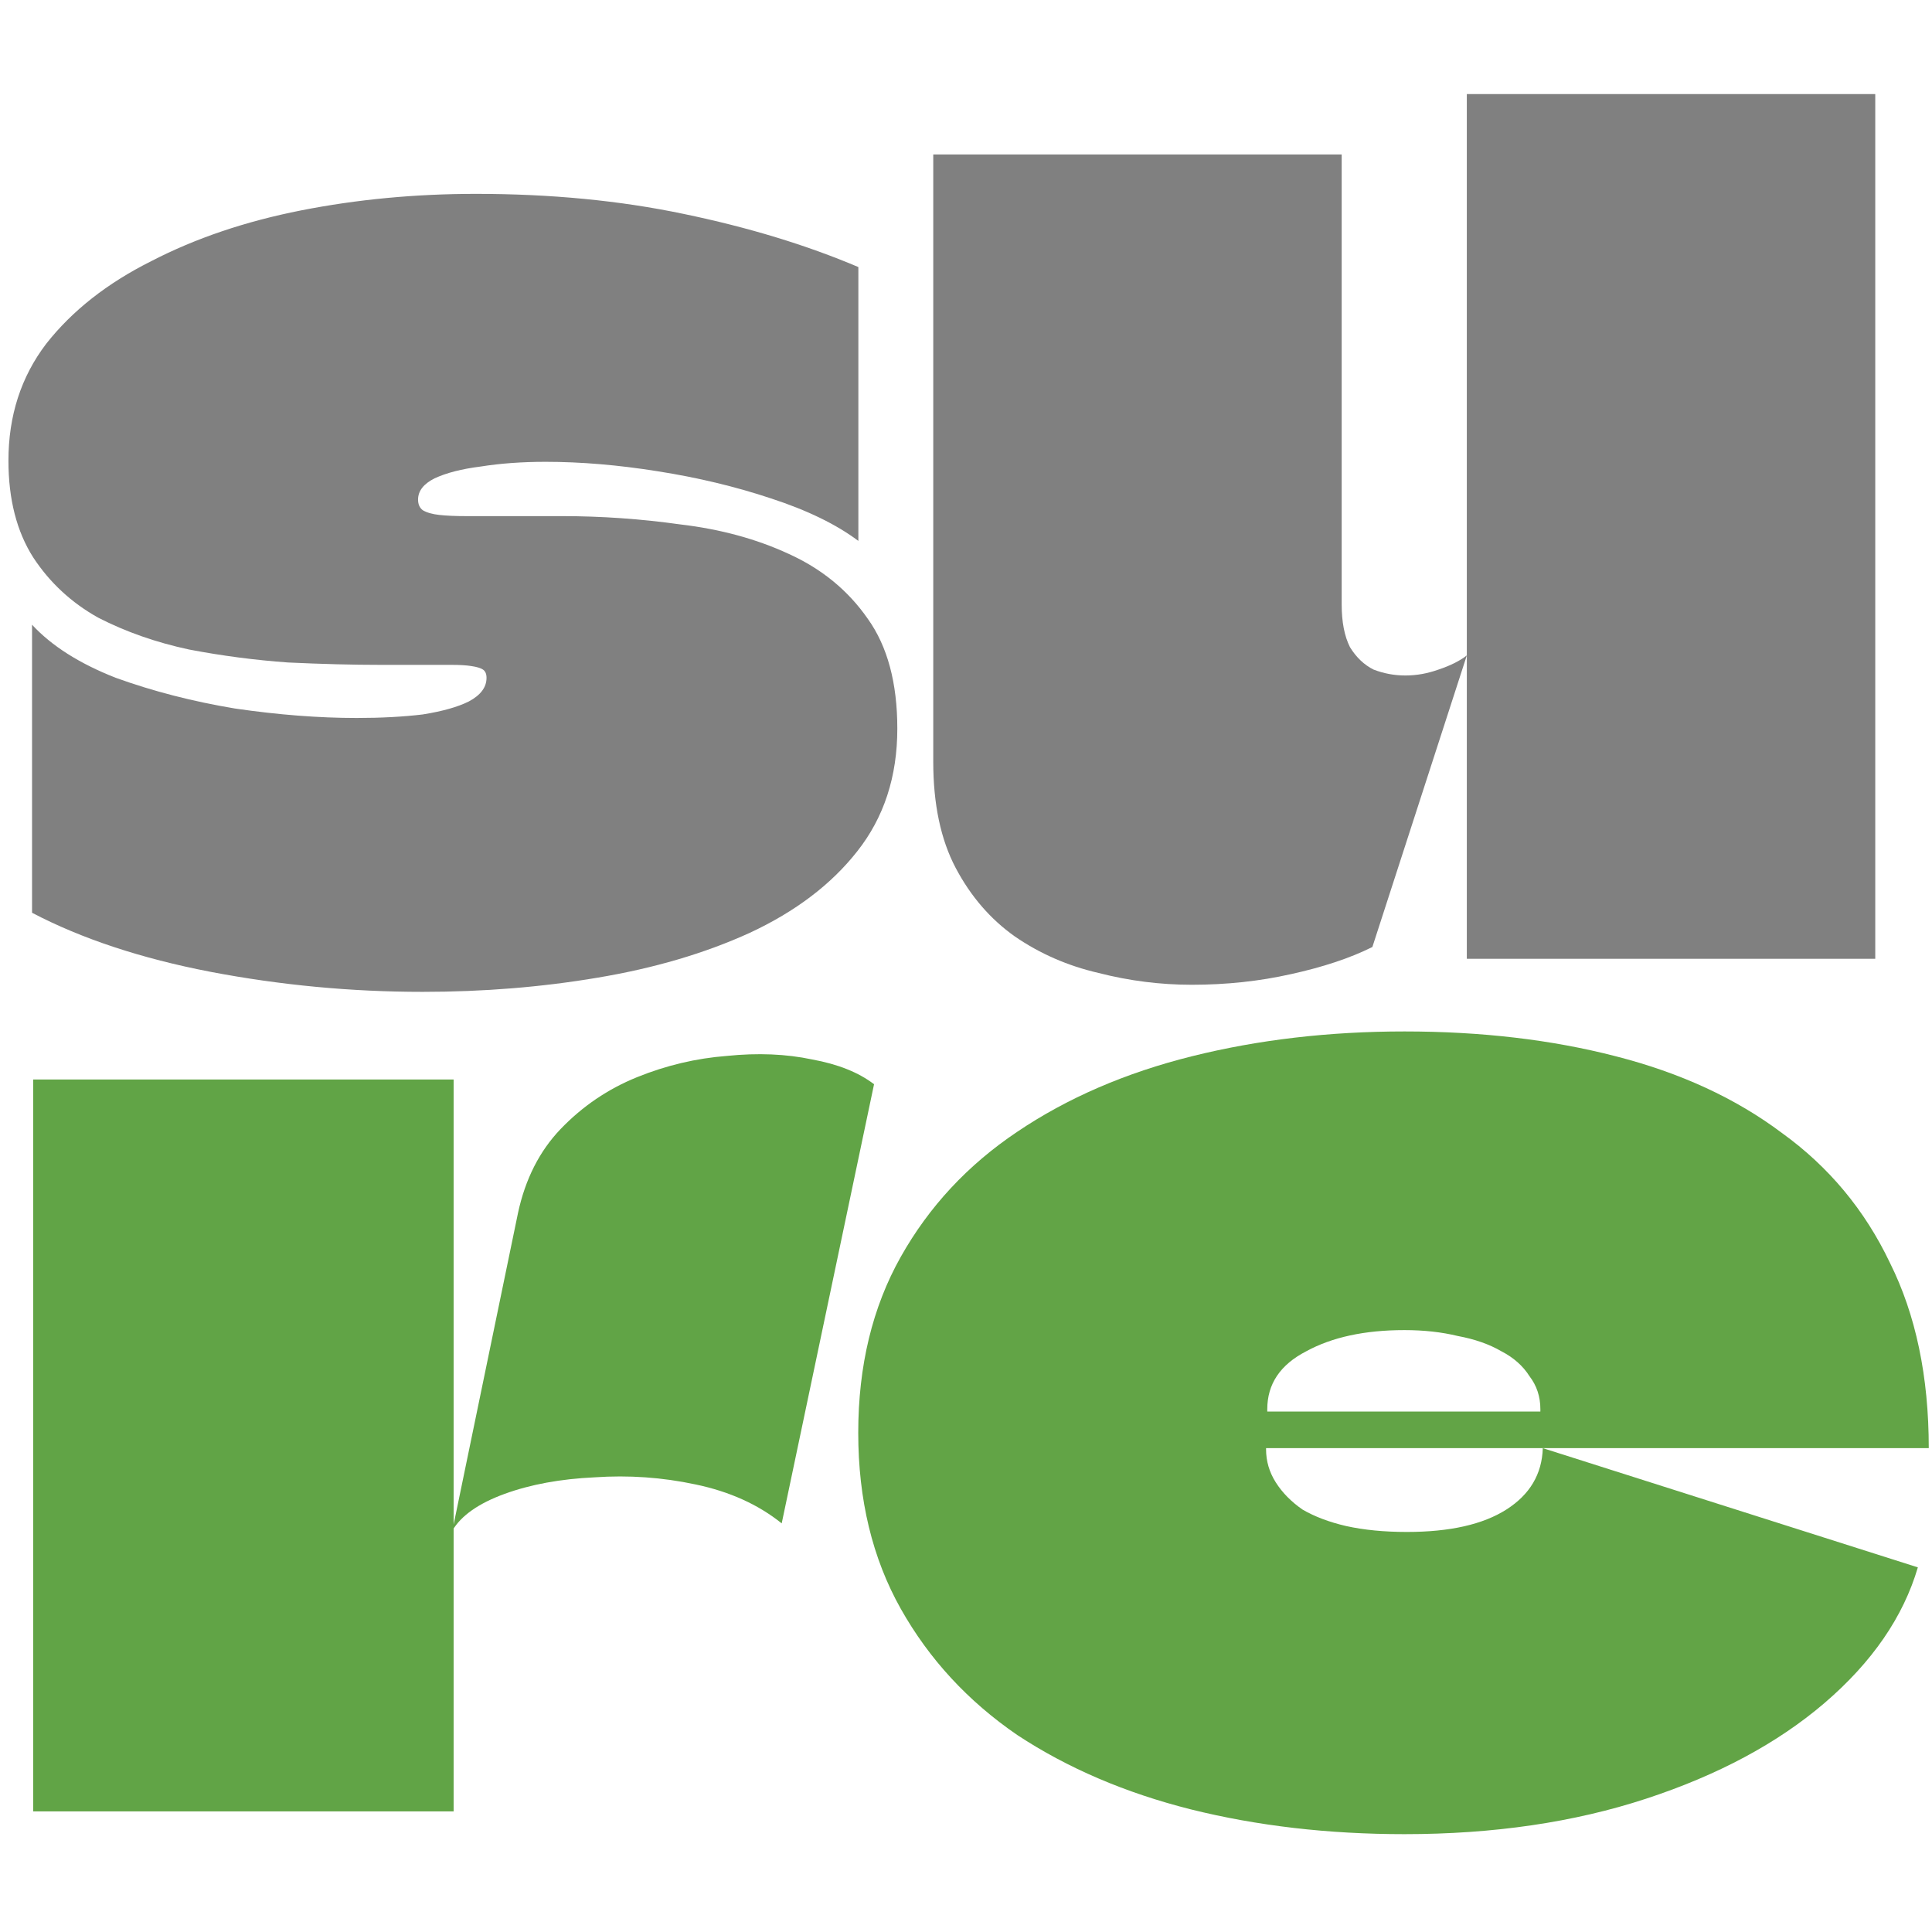
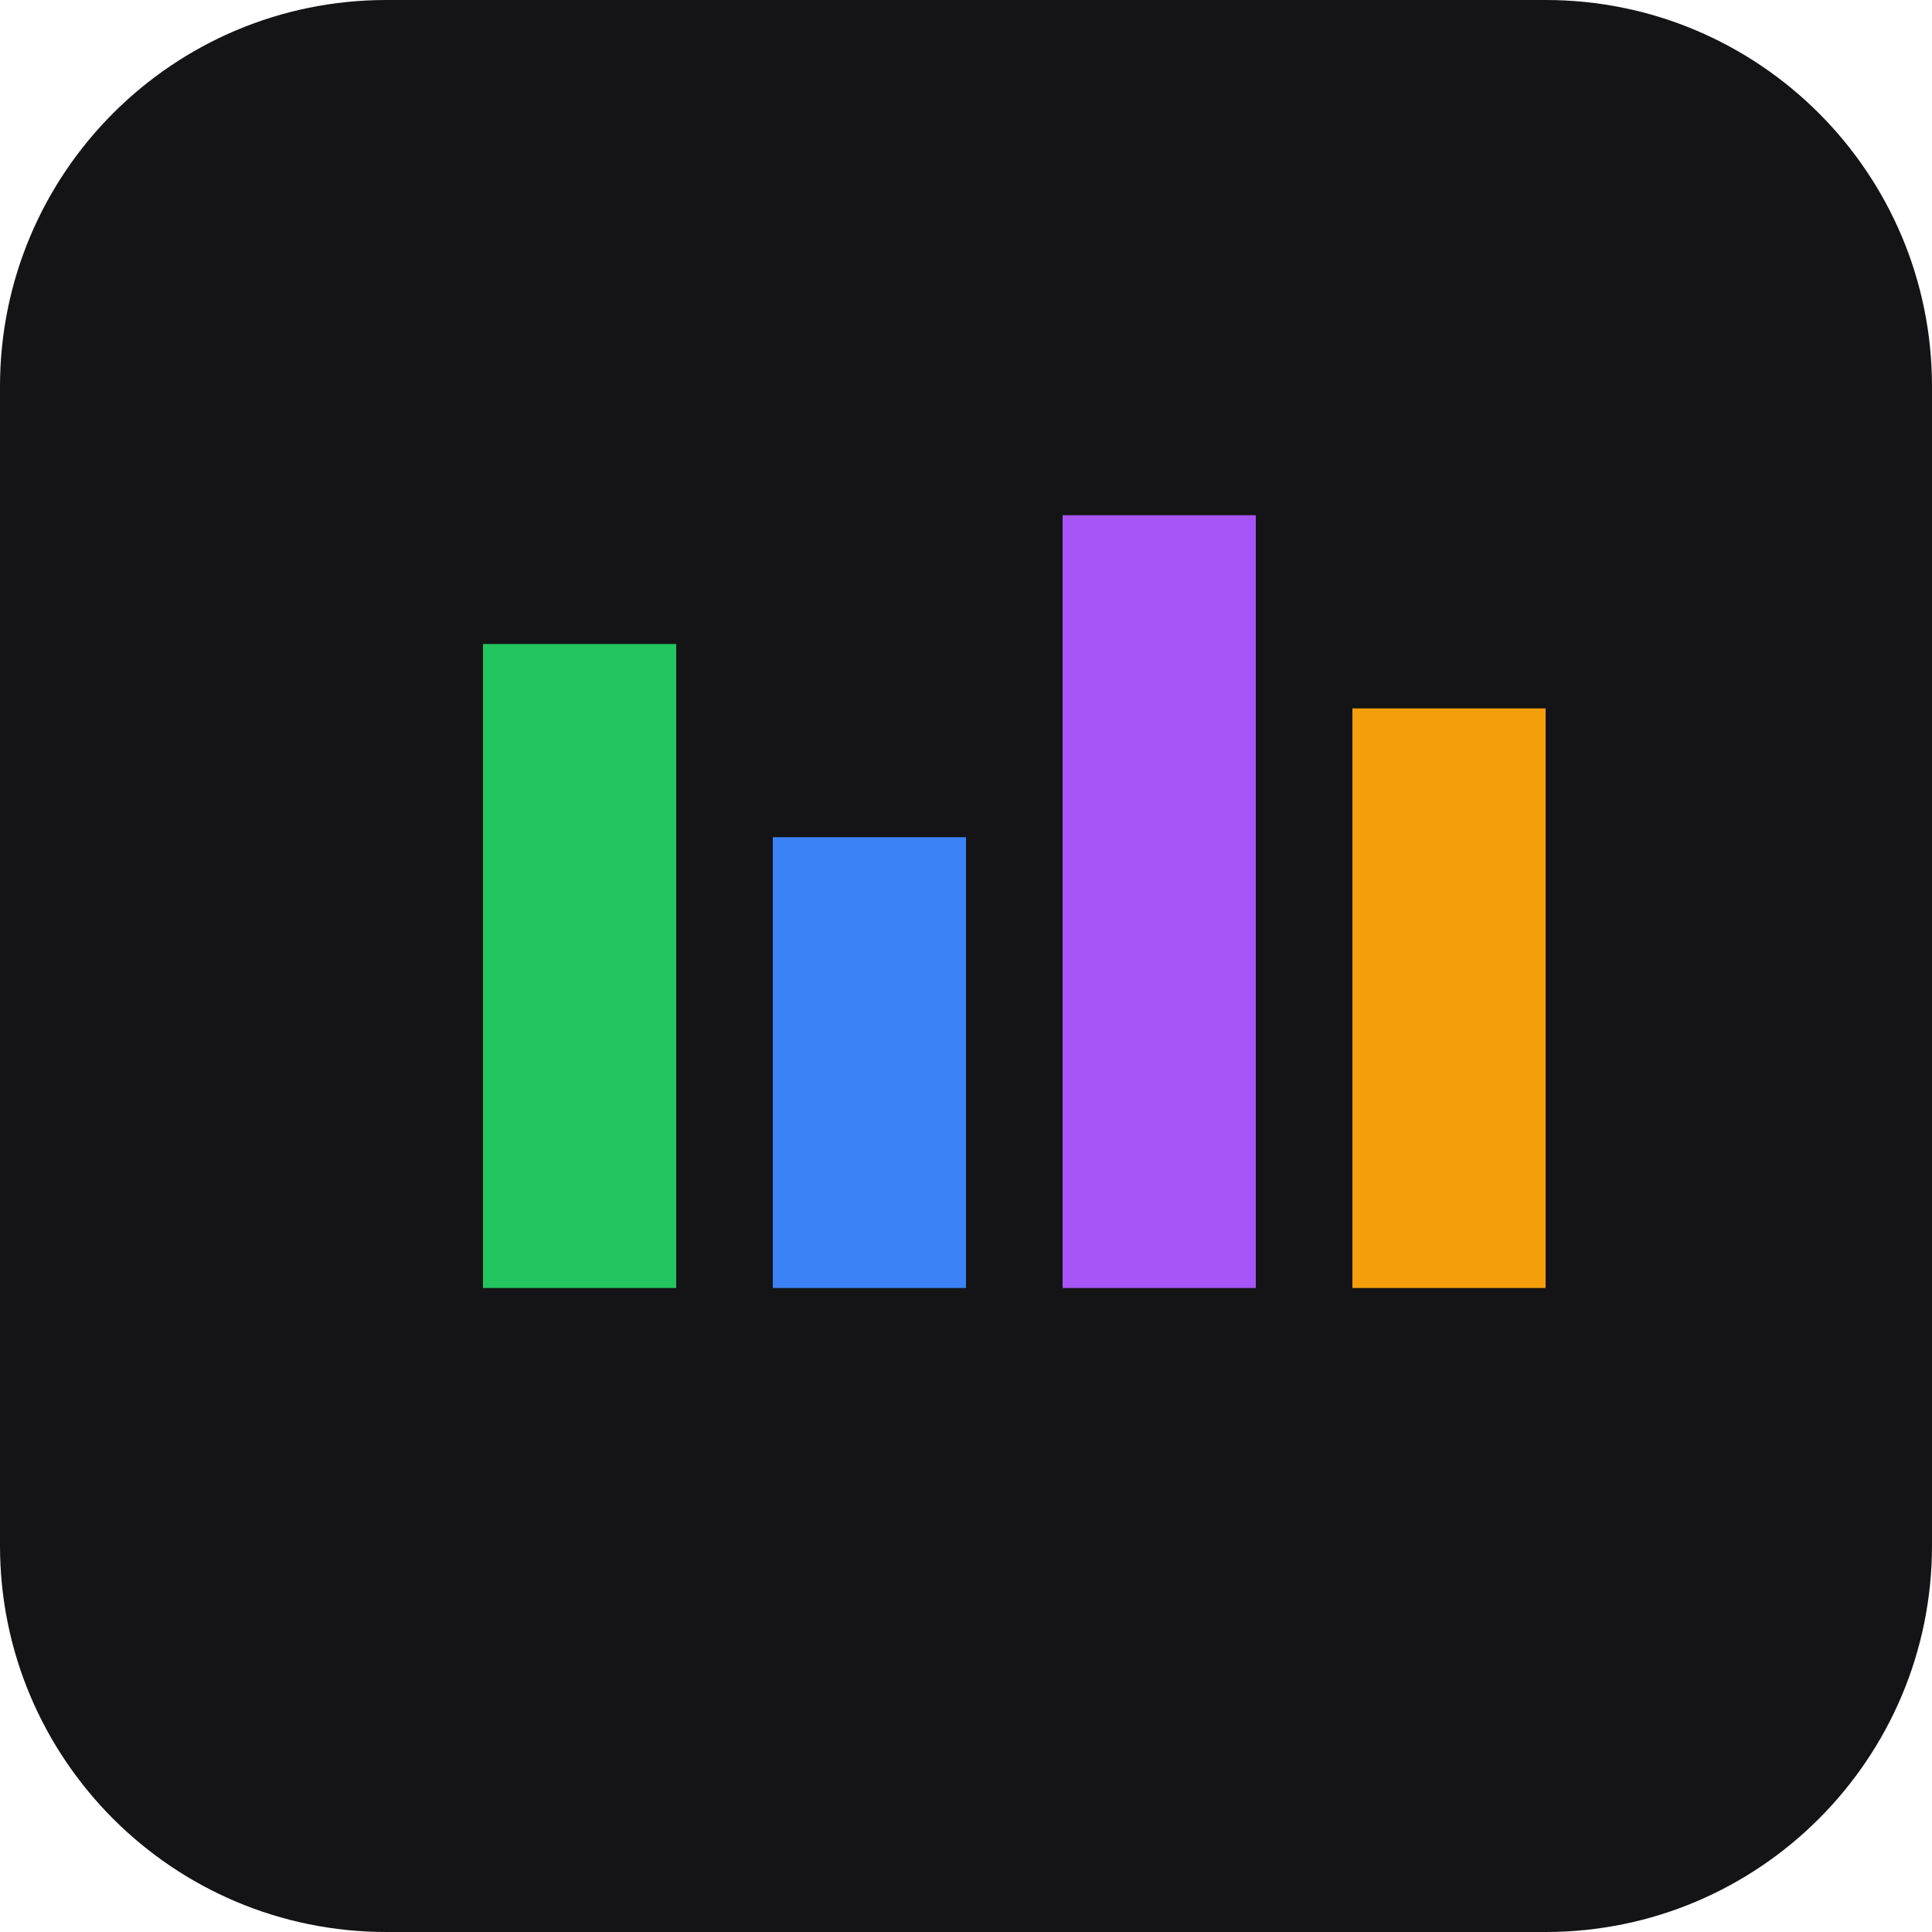
- <svg xmlns="http://www.w3.org/2000/svg" width="36" height="36" viewBox="0 0 160 145" fill="none">
-   <path d="M116.51 119.37C120.062 119.37 122.809 118.751 124.752 117.513C126.696 116.274 127.701 114.58 127.768 112.429L158.828 122.303C157.621 126.409 155.042 130.156 151.088 133.545C147.201 136.869 142.276 139.509 136.312 141.464C130.348 143.419 123.68 144.397 116.309 144.397C110.01 144.397 104.113 143.712 98.618 142.344C93.19 140.975 88.399 138.922 84.244 136.185C80.156 133.382 76.94 129.896 74.594 125.725C72.249 121.553 71.076 116.698 71.076 111.158C71.076 105.618 72.249 100.763 74.594 96.592C76.94 92.421 80.156 88.967 84.244 86.229C88.399 83.427 93.223 81.341 98.718 79.973C104.213 78.604 110.077 77.92 116.309 77.92C122.675 77.92 128.505 78.604 133.799 79.973C139.16 81.341 143.75 83.459 147.57 86.327C151.456 89.129 154.438 92.714 156.516 97.081C158.66 101.382 159.732 106.498 159.732 112.429H104.95C104.95 112.429 104.917 112.429 104.85 112.429C104.85 112.429 104.85 112.462 104.85 112.527C104.85 113.504 105.118 114.417 105.654 115.264C106.19 116.111 106.927 116.861 107.865 117.513C108.871 118.099 110.077 118.555 111.484 118.881C112.958 119.207 114.634 119.37 116.51 119.37ZM116.309 102.653C113.025 102.653 110.311 103.24 108.167 104.413C106.023 105.521 104.95 107.117 104.95 109.203C104.95 109.268 104.95 109.333 104.95 109.399C105.017 109.399 105.051 109.399 105.051 109.399H127.466C127.533 109.399 127.567 109.399 127.567 109.399C127.567 109.333 127.567 109.268 127.567 109.203C127.567 108.16 127.265 107.248 126.662 106.466C126.126 105.618 125.355 104.934 124.35 104.413C123.345 103.826 122.139 103.403 120.732 103.142C119.391 102.816 117.917 102.653 116.309 102.653Z" fill="#62a446" />
-   <path d="M37.567 81.901C37.567 85.811 37.567 89.755 37.567 93.73C37.567 97.641 37.567 101.584 37.567 105.559C37.567 109.47 37.567 113.413 37.567 117.388C37.567 121.559 37.567 125.73 37.567 129.902C37.567 134.073 37.567 138.276 37.567 142.513H2.748C2.748 136.06 2.748 129.608 2.748 123.156C2.748 116.704 2.748 110.252 2.748 103.799C2.748 100.15 2.748 96.5 2.748 92.85C2.748 89.201 2.748 85.551 2.748 81.901H37.567ZM37.466 119.246L42.9 92.948C43.504 90.146 44.678 87.832 46.422 86.007C48.234 84.117 50.347 82.683 52.762 81.706C55.177 80.728 57.66 80.141 60.209 79.946C62.758 79.685 65.106 79.783 67.253 80.239C69.4 80.63 71.111 81.315 72.385 82.292L64.737 118.659C62.792 117.095 60.41 116.02 57.593 115.433C54.842 114.846 52.058 114.651 49.24 114.846C46.422 114.977 43.94 115.433 41.793 116.215C39.646 116.997 38.204 118.007 37.466 119.246Z" fill="#61a446" />
-   <path d="M155.301 0.292C155.301 4.658 155.301 20.058 155.301 24.489C155.301 28.921 155.301 33.353 155.301 37.785C155.301 41.565 155.301 45.378 155.301 49.223C155.301 53.003 155.301 56.783 155.301 60.563C155.301 64.343 155.301 68.123 155.301 71.903H121.476C121.476 69.166 121.476 66.396 121.476 63.594C121.476 60.791 121.476 57.989 121.476 55.186C121.476 52.319 121.476 49.549 121.476 46.877C121.476 40.815 121.476 34.885 121.476 29.084C121.476 23.218 121.476 6.288 121.476 0.292H155.301ZM111.113 5.292C111.113 8.746 111.113 18.233 111.113 21.752C111.113 25.206 111.113 28.66 111.113 32.115C111.113 35.569 111.113 39.056 111.113 42.575C111.113 44.009 111.341 45.182 111.798 46.094C112.319 46.942 112.971 47.561 113.753 47.952C114.6 48.278 115.48 48.441 116.392 48.441C117.305 48.441 118.217 48.278 119.13 47.952C120.107 47.626 120.889 47.235 121.476 46.779L113.655 70.926C111.83 71.838 109.582 72.588 106.909 73.174C104.303 73.761 101.565 74.054 98.698 74.054C96.091 74.054 93.516 73.728 90.975 73.076C88.433 72.49 86.119 71.48 84.034 70.046C82.013 68.612 80.384 66.722 79.145 64.376C77.907 62.029 77.288 59.097 77.288 55.577C77.288 50.885 77.288 46.192 77.288 41.5C77.288 36.807 77.288 32.115 77.288 27.422C77.288 24.75 77.288 22.078 77.288 19.406C77.288 16.669 77.288 7.964 77.288 5.292H111.113Z" fill="grey" />
-   <path d="M0.699 30.648C0.699 26.933 1.742 23.707 3.827 20.97C5.978 18.233 8.878 15.952 12.528 14.127C16.178 12.237 20.316 10.836 24.944 9.923C29.571 9.011 34.394 8.555 39.412 8.555C45.603 8.555 51.339 9.108 56.618 10.216C61.962 11.324 66.785 12.791 71.086 14.616V37.296C69.262 35.928 66.85 34.754 63.852 33.777C60.919 32.799 57.791 32.05 54.467 31.528C51.209 31.007 48.113 30.746 45.18 30.746C43.225 30.746 41.432 30.877 39.803 31.137C38.239 31.333 36.968 31.659 35.99 32.115C35.078 32.571 34.622 33.158 34.622 33.874C34.622 34.266 34.752 34.559 35.013 34.754C35.339 34.95 35.795 35.08 36.382 35.145C36.968 35.211 37.718 35.243 38.63 35.243C40.129 35.243 41.465 35.243 42.638 35.243C43.811 35.243 45.115 35.243 46.549 35.243C49.807 35.243 53.066 35.471 56.325 35.928C59.648 36.319 62.647 37.133 65.319 38.371C68.056 39.61 70.239 41.402 71.868 43.748C73.498 46.029 74.312 49.06 74.312 52.84C74.312 56.816 73.205 60.205 70.989 63.007C68.838 65.744 65.873 67.993 62.093 69.753C58.378 71.447 54.174 72.685 49.481 73.468C44.854 74.25 40.031 74.641 35.013 74.641C29.082 74.641 23.216 74.087 17.416 72.979C11.681 71.871 6.76 70.241 2.654 68.091V44.237C4.283 45.997 6.597 47.463 9.595 48.636C12.658 49.744 15.95 50.592 19.469 51.178C23.053 51.7 26.41 51.96 29.538 51.96C31.559 51.96 33.383 51.862 35.013 51.667C36.642 51.406 37.913 51.048 38.825 50.592C39.803 50.07 40.292 49.418 40.292 48.636C40.292 48.31 40.194 48.082 39.999 47.952C39.803 47.822 39.477 47.724 39.021 47.659C38.63 47.594 38.076 47.561 37.359 47.561C36.382 47.561 35.371 47.561 34.328 47.561C33.286 47.561 32.341 47.561 31.493 47.561C29.212 47.561 26.671 47.496 23.868 47.365C21.131 47.17 18.393 46.812 15.656 46.29C12.919 45.703 10.41 44.824 8.129 43.651C5.913 42.412 4.12 40.75 2.752 38.665C1.383 36.514 0.699 33.842 0.699 30.648Z" fill="grey" />
+ <svg xmlns="http://www.w3.org/2000/svg" width="300" height="300" viewBox="0 0 300 300" fill="none">
+   <rect width="300" height="300" rx="60" fill="#141416" />
+   <path d="M75 200V100h30v100H75z" fill="#22c55e" />
+   <path d="M120 200V130h30v70h-30z" fill="#3b82f6" />
+   <path d="M165 200V80h30v120h-30z" fill="#a855f7" />
+   <path d="M210 200V110h30v90h-30z" fill="#f59e0b" />
</svg>
